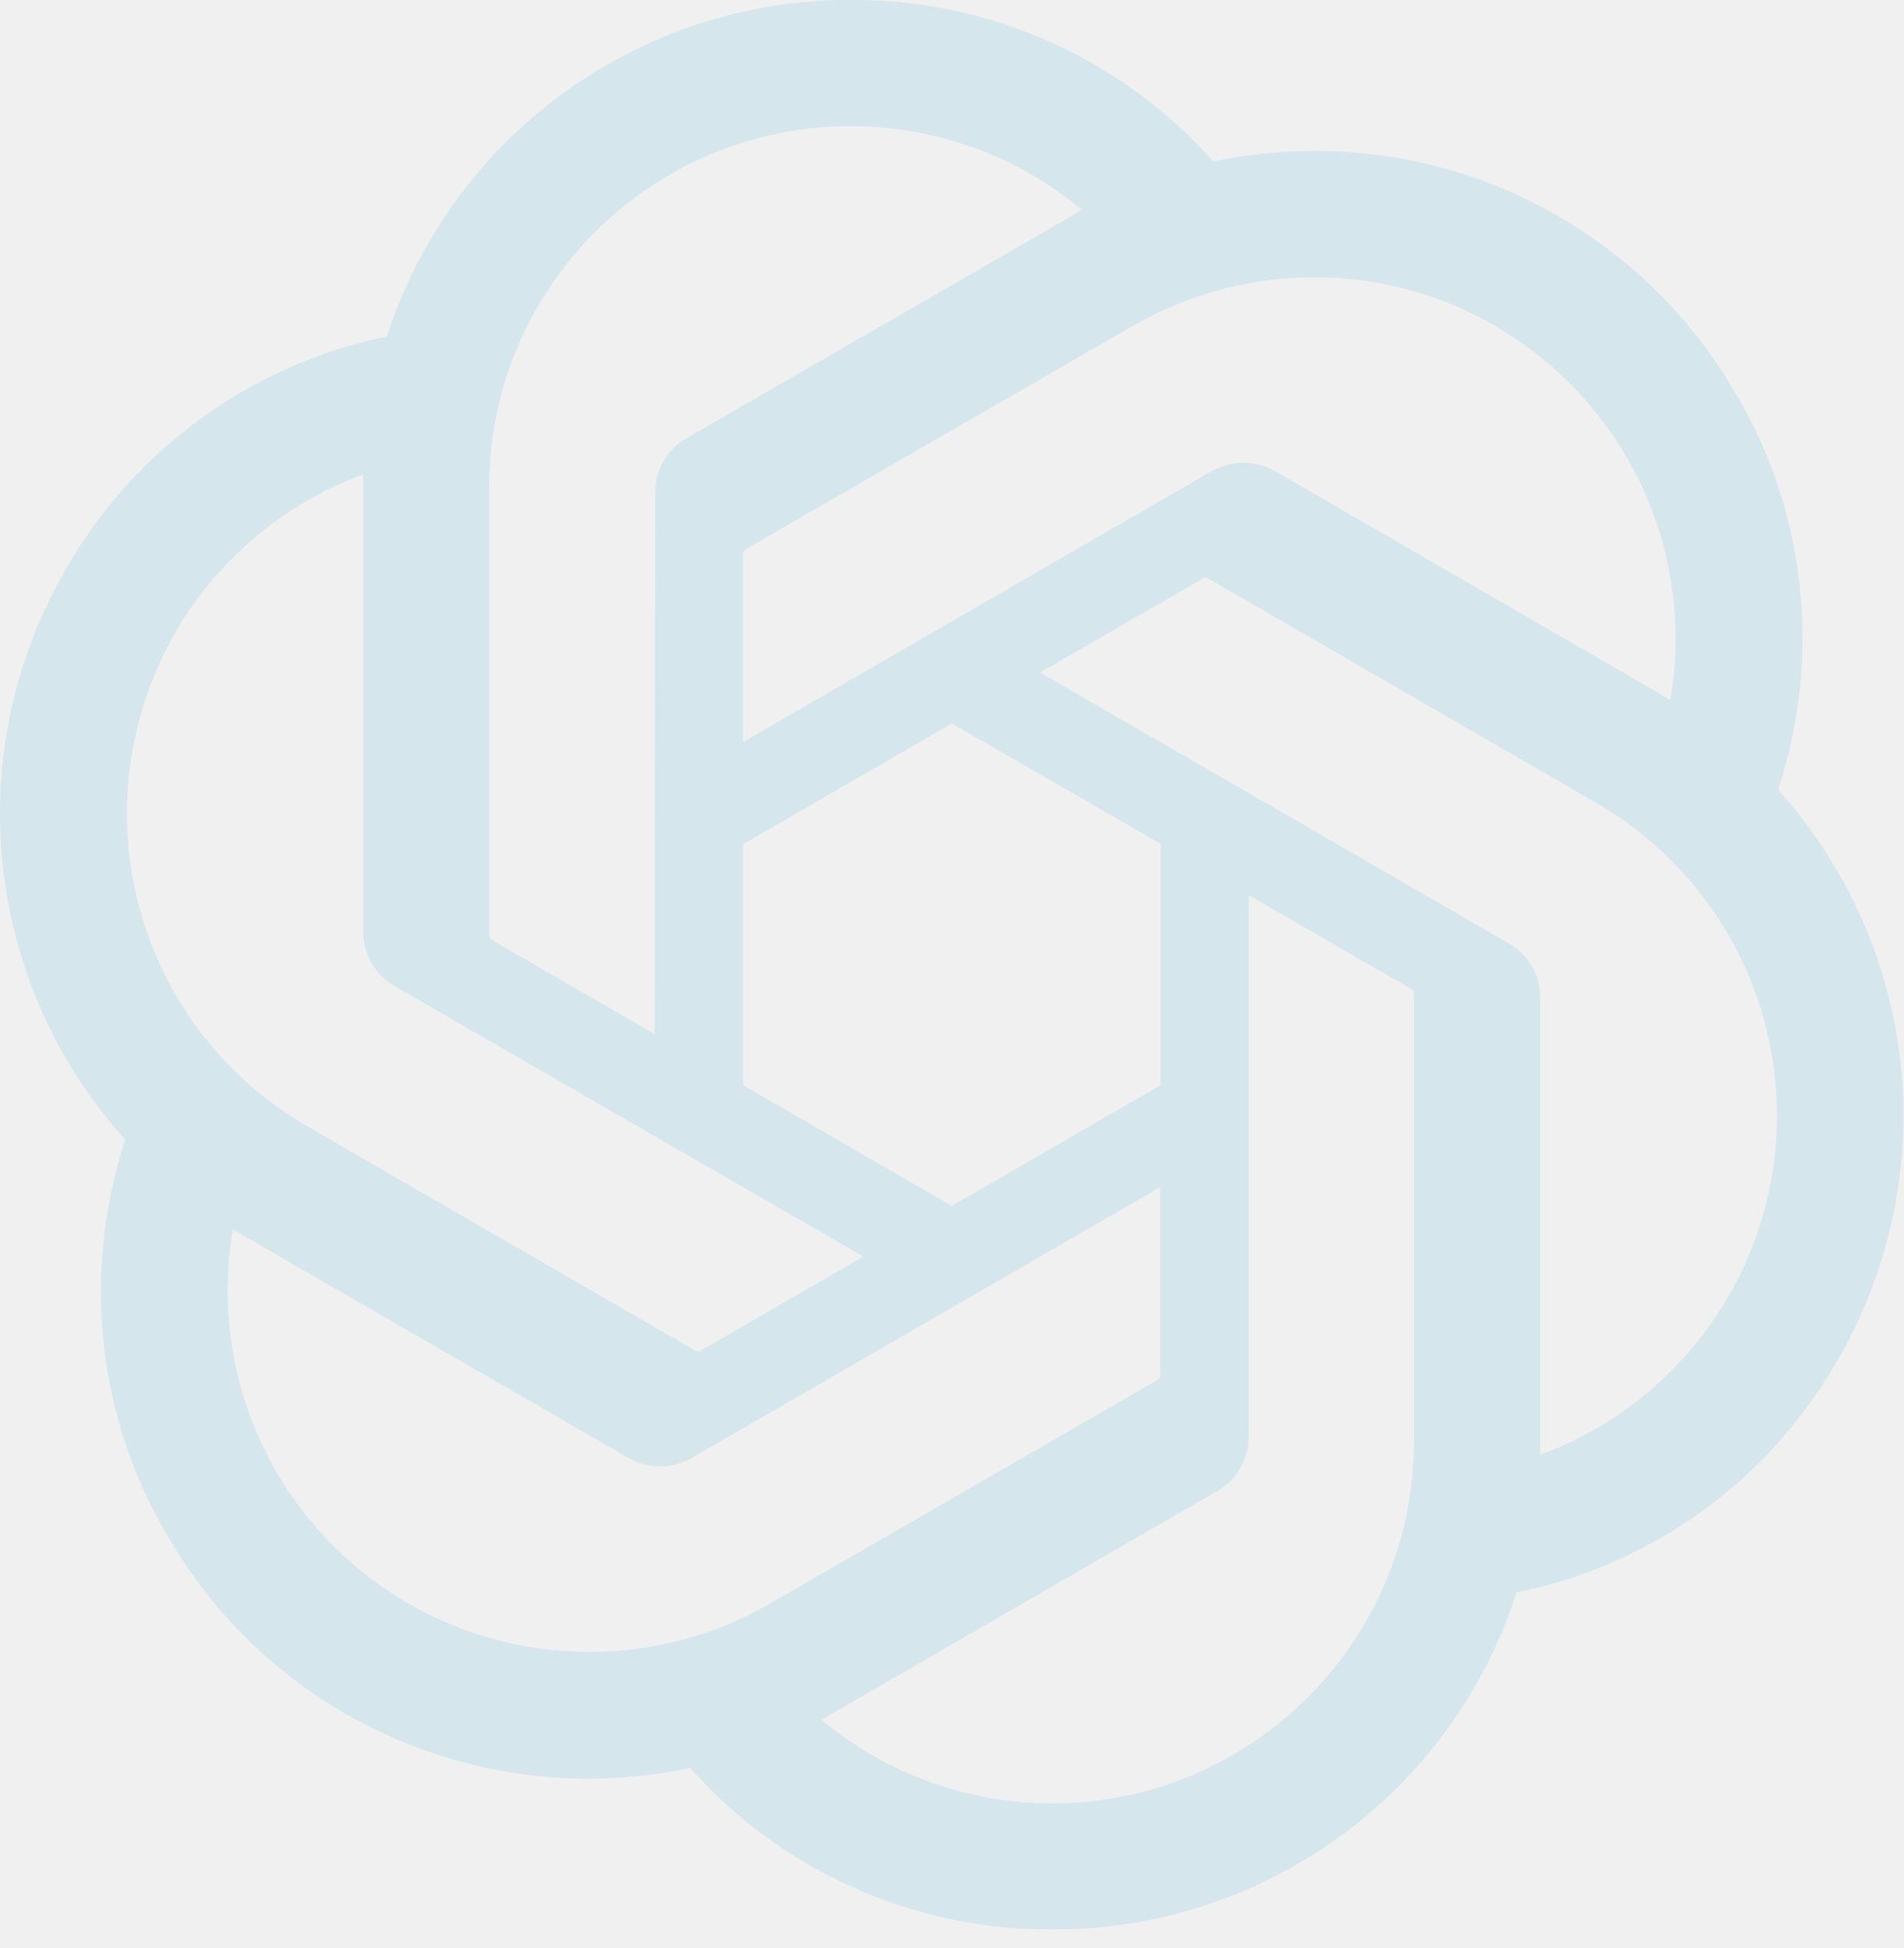
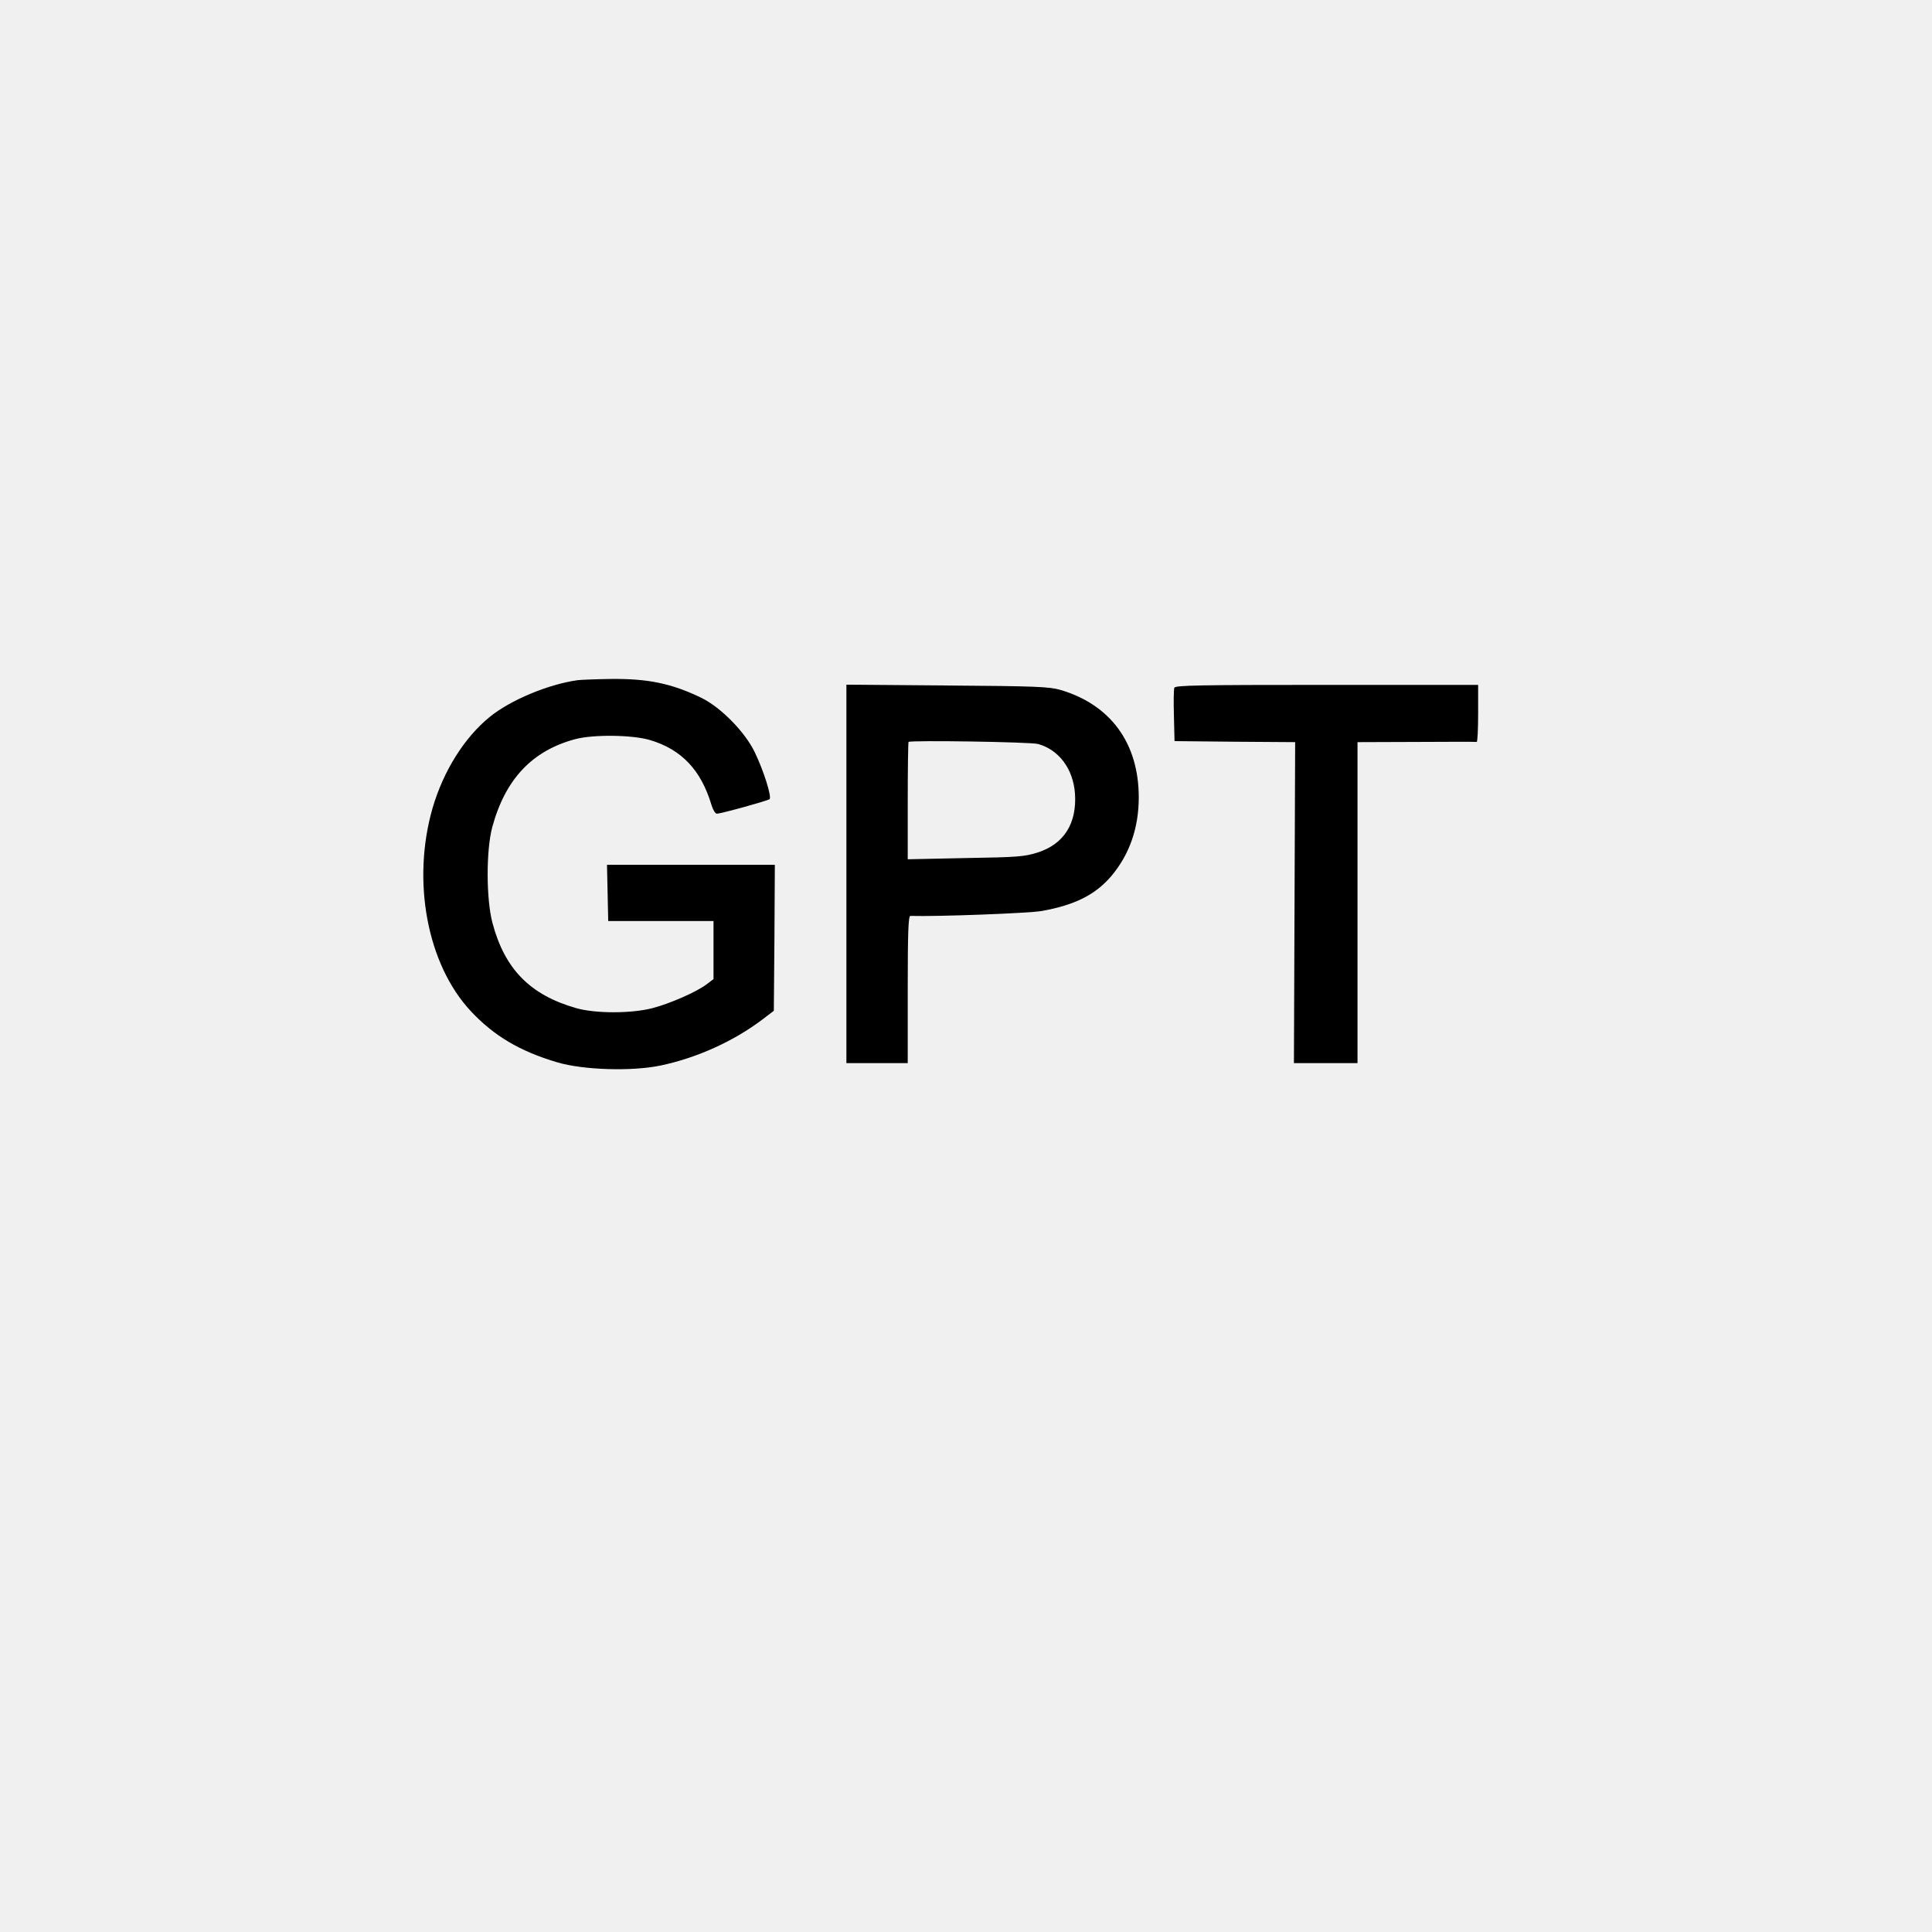
- <svg xmlns="http://www.w3.org/2000/svg" xmlns:xlink="http://www.w3.org/1999/xlink" width="43" height="44" fill="none" viewBox="0 0 43 44">
-   <defs>
-     <rect id="path_0" width="43" height="43.58" x="0" y="0" />
-   </defs>
-   <g opacity="1" transform="translate(0 0.000001981943) rotate(0 21.5 21.79007)">
-     <mask id="bg-mask-0" fill="#fff">
-       <use xlink:href="#path_0" />
-     </mask>
-     <g mask="url(#bg-mask-0)">
-       <path id="分组 1" fill-rule="evenodd" style="fill:#8bcae0" d="M40.17 17.84L40.17 17.84C40.53 16.73 40.72 15.57 40.72 14.41C40.72 12.48 40.21 10.58 39.23 8.92C37.27 5.51 33.64 3.41 29.71 3.41C28.94 3.41 28.16 3.49 27.41 3.65C25.35 1.33 22.39 0 19.29 0L19.22 0L19.19 0C14.43 0 10.21 3.07 8.74 7.6C5.68 8.23 3.03 10.15 1.48 12.87C0.51 14.54 0 16.45 0 18.38C0 21.1 1.01 23.73 2.83 25.74C2.47 26.85 2.28 28.01 2.28 29.17C2.28 31.1 2.79 33 3.77 34.66C6.14 38.8 10.92 40.93 15.59 39.93C17.65 42.25 20.61 43.58 23.71 43.58L23.78 43.58L23.81 43.58C28.57 43.58 32.8 40.51 34.26 35.97C37.33 35.35 39.97 33.43 41.52 30.71C42.49 29.03 43 27.13 43 25.2C43 22.48 41.99 19.86 40.17 17.84Z M18.817 38.695C18.727 38.745 18.647 38.795 18.557 38.845C20.017 40.065 21.867 40.735 23.777 40.735L23.787 40.735C28.287 40.725 31.937 37.065 31.947 32.565L31.947 22.435C31.937 22.385 31.907 22.355 31.877 22.335L28.207 20.215L28.207 32.455C28.207 32.965 27.937 33.435 27.487 33.685L18.817 38.695Z M17.393 36.223L26.163 31.163C26.203 31.133 26.223 31.093 26.223 31.053L26.213 31.053L26.213 26.813L15.623 32.933C15.183 33.183 14.643 33.183 14.203 32.933L5.523 27.923C5.443 27.873 5.323 27.803 5.263 27.763C5.183 28.223 5.143 28.693 5.143 29.163C5.143 30.593 5.523 31.993 6.233 33.233L6.233 33.233C7.703 35.763 10.393 37.313 13.313 37.313C14.743 37.313 16.153 36.943 17.393 36.223Z M8.206 11.013C8.206 10.923 8.206 10.783 8.206 10.713C6.416 11.373 4.906 12.643 3.956 14.293L3.956 14.293C3.246 15.533 2.866 16.943 2.866 18.373C2.866 21.293 4.416 23.983 6.946 25.443L15.716 30.513C15.756 30.533 15.806 30.533 15.836 30.503L19.506 28.383L8.916 22.273C8.476 22.023 8.206 21.553 8.206 21.043L8.206 21.033L8.206 11.013Z M36.055 18.13L27.285 13.06C27.245 13.04 27.195 13.05 27.165 13.07L23.495 15.19L34.085 21.31C34.525 21.56 34.795 22.02 34.795 22.53C34.795 22.53 34.795 22.54 34.795 22.54L34.795 32.86C38.005 31.68 40.145 28.62 40.145 25.2C40.145 22.28 38.585 19.59 36.055 18.13Z M16.834 12.412C16.805 12.442 16.785 12.482 16.785 12.522L16.785 12.522L16.785 16.762L27.375 10.642C27.595 10.522 27.845 10.452 28.095 10.452C28.345 10.452 28.584 10.522 28.805 10.642L37.484 15.662C37.565 15.712 37.654 15.762 37.734 15.812L37.734 15.812C37.815 15.352 37.855 14.892 37.855 14.432C37.855 9.922 34.194 6.262 29.684 6.262C28.255 6.262 26.855 6.642 25.605 7.352L16.834 12.412Z M19.221 2.849C14.711 2.849 11.051 6.499 11.051 11.009L11.051 21.139C11.061 21.189 11.081 21.219 11.121 21.239L14.791 23.359L14.801 11.129L14.801 11.119C14.801 10.619 15.071 10.149 15.511 9.899L24.191 4.889C24.261 4.839 24.381 4.779 24.441 4.739C22.981 3.519 21.131 2.849 19.221 2.849Z M16.783 24.51L21.503 27.24L26.223 24.51L26.223 19.06L21.503 16.34L16.783 19.07L16.783 24.51Z" opacity=".27" transform="translate(0 0) rotate(0 21.5 21.79007)" />
-     </g>
+ <svg xmlns="http://www.w3.org/2000/svg" version="1.0" width="945pt" height="945pt" viewBox="0 0 945 945" preserveAspectRatio="xMidYMid meet">
+   <g transform="translate(0,945) scale(0.1,-0.1)" fill="#000000" stroke="none">
+     <path d="M2825 6123 c-143 -20 -328 -97 -430 -180 -124 -101 -226 -264 -279 -445 -103 -357 -27 -765 187 -994 113 -121 240 -196 422 -250 128 -38 366 -45 505 -16 178 37 359 119 500 226 l55 42 3 357 2 357 -410 0 -411 0 3 -137 3 -138 258 0 257 0 0 -142 0 -142 -33 -25 c-50 -38 -178 -94 -265 -117 -104 -27 -280 -27 -374 0 -224 64 -349 190 -409 416 -31 115 -32 355 -1 470 64 235 196 374 407 430 89 23 278 21 365 -5 154 -46 249 -147 300 -317 7 -24 19 -43 26 -43 21 0 248 63 258 71 12 10 -28 138 -72 229 -47 99 -167 221 -262 267 -145 70 -260 94 -443 92 -73 -1 -145 -4 -162 -6z" />
+     <path d="M4140 5176 l0 -926 150 0 150 0 0 360 c0 282 3 360 13 360 132 -4 580 13 642 24 162 29 262 79 340 170 89 105 135 235 135 386 0 265 -138 454 -385 526 -53 15 -120 18 -552 21 l-493 4 0 -925z m937 635 c102 -28 172 -121 181 -242 10 -147 -54 -248 -183 -289 -63 -20 -97 -23 -352 -27 l-283 -6 0 285 c0 157 2 287 4 289 10 9 595 0 633 -10z" />
+     <path d="M5744 6086 c-3 -8 -4 -70 -2 -137 l3 -124 295 -3 295 -2 -3 -785 -3 -785 156 0 155 0 0 785 0 785 288 1 c158 1 290 1 295 0 4 0 7 62 7 139 l0 140 -740 0 c-625 0 -741 -2 -746 -14z" />
  </g>
</svg>
